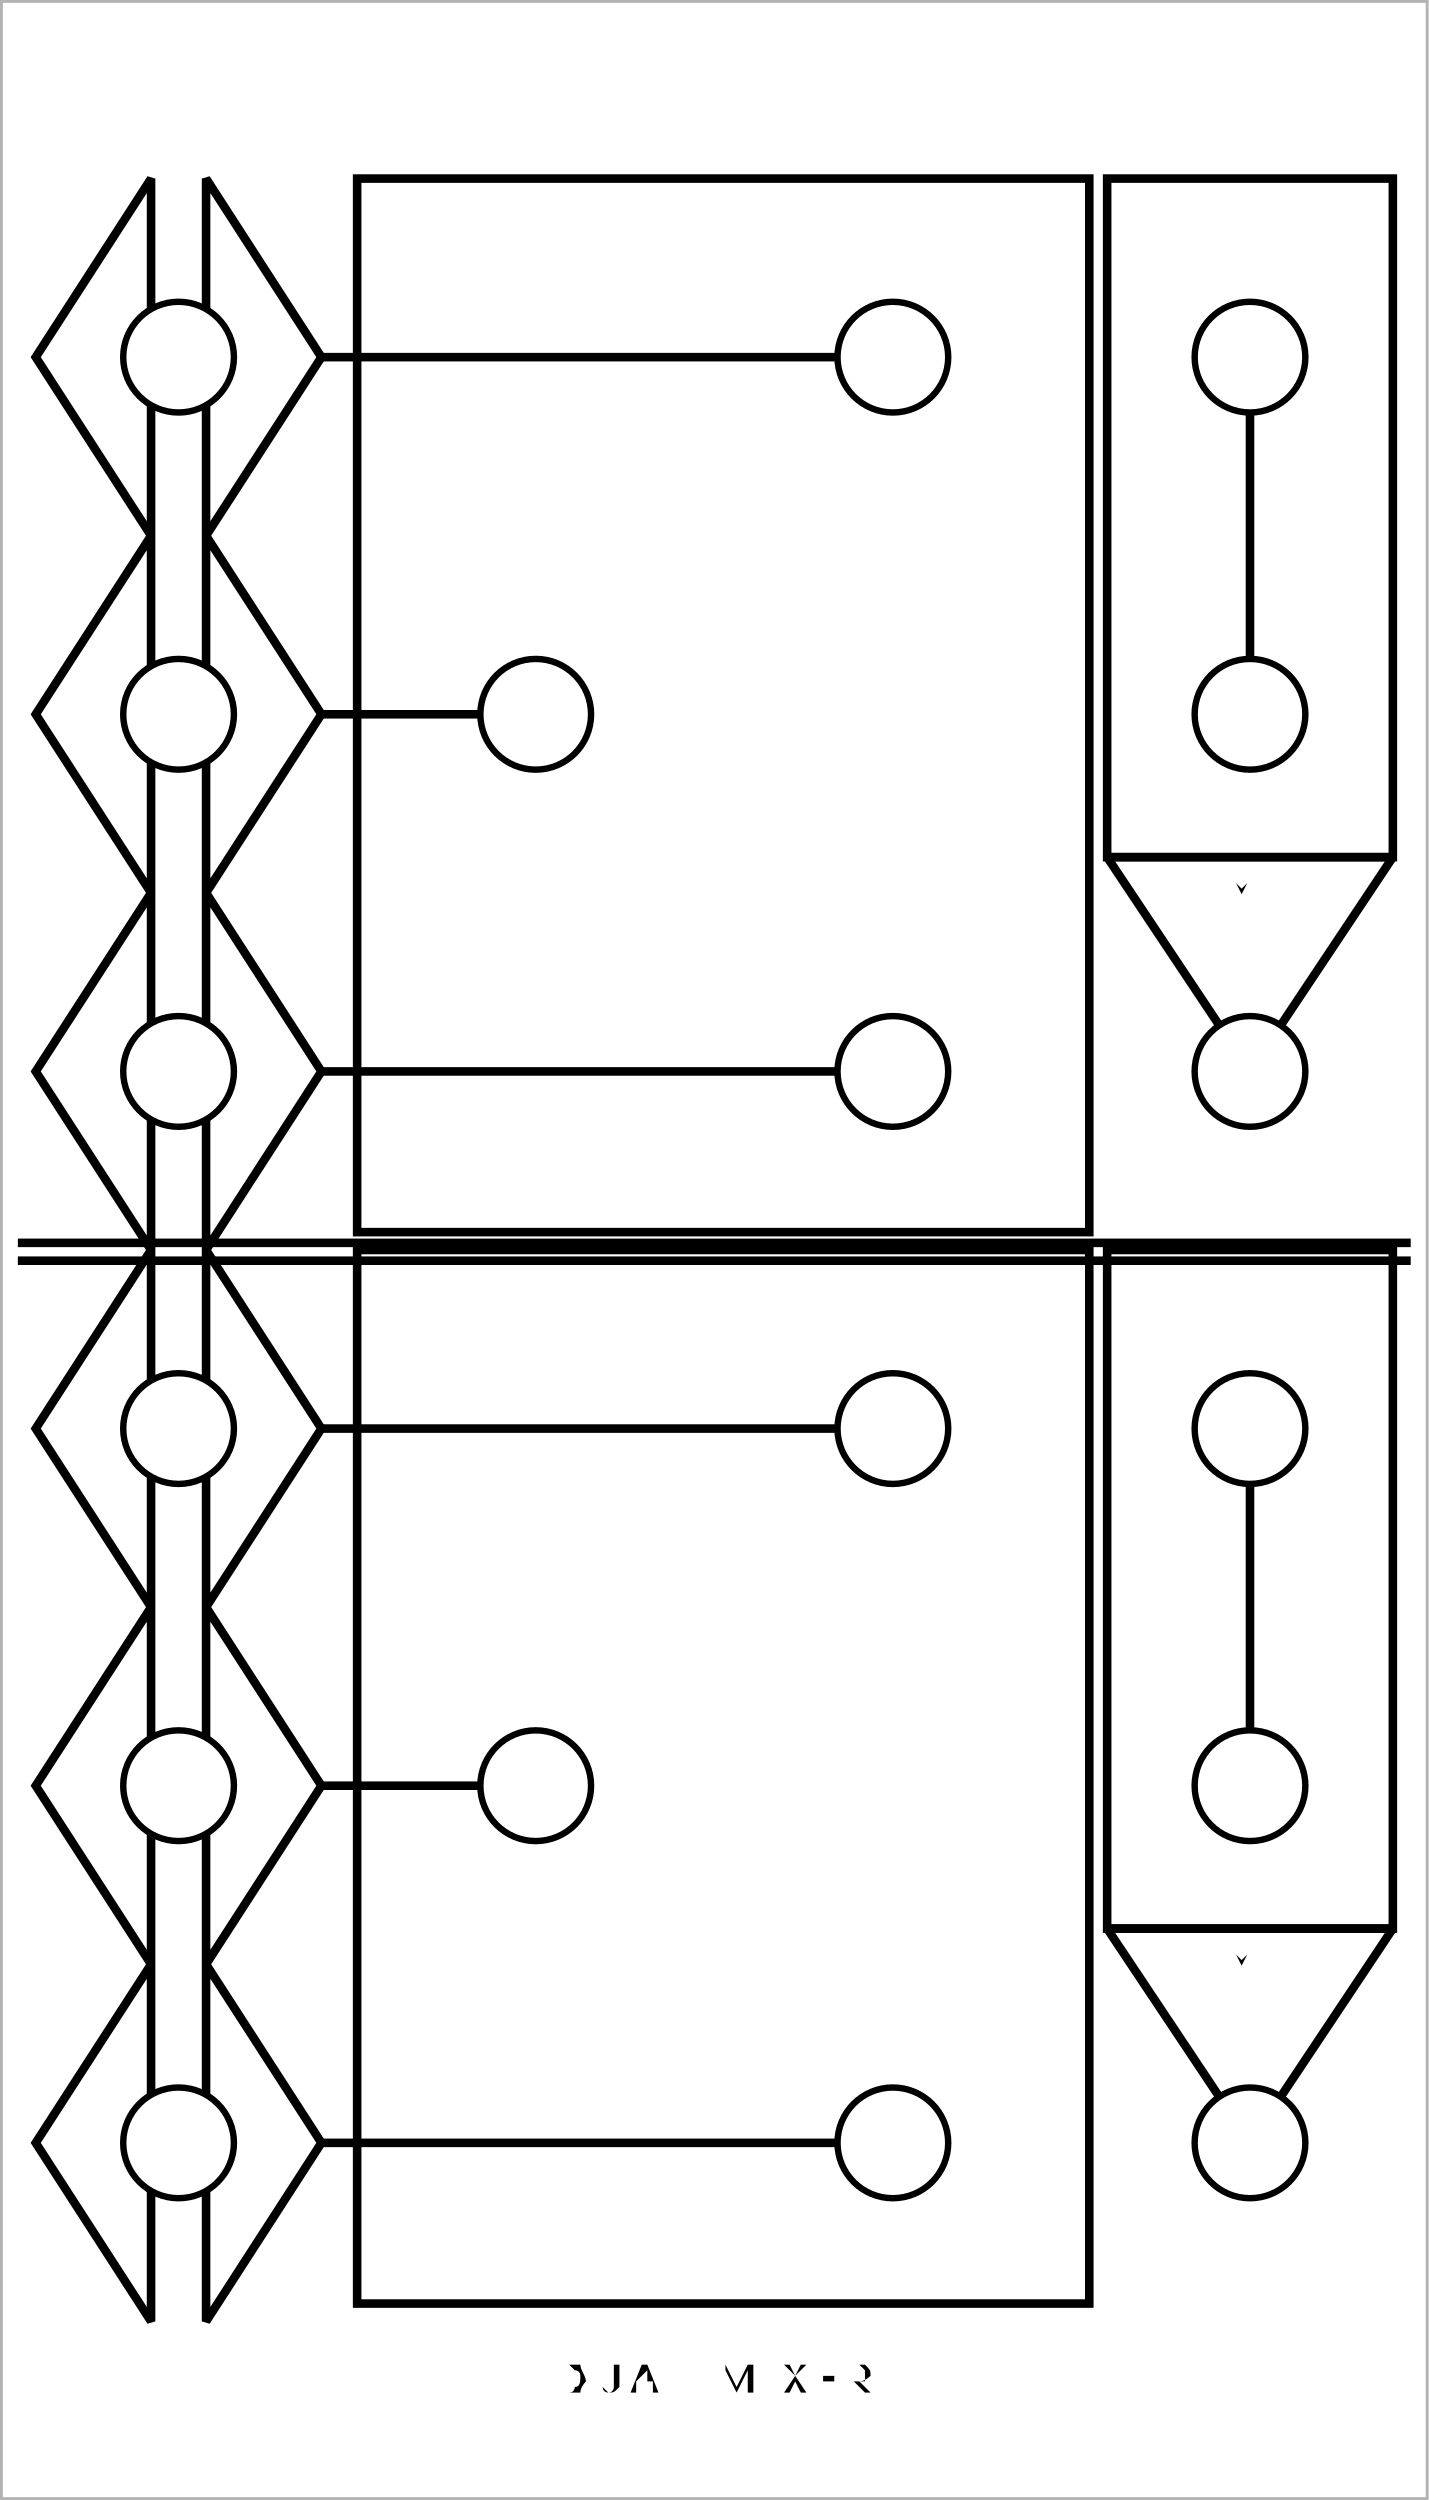
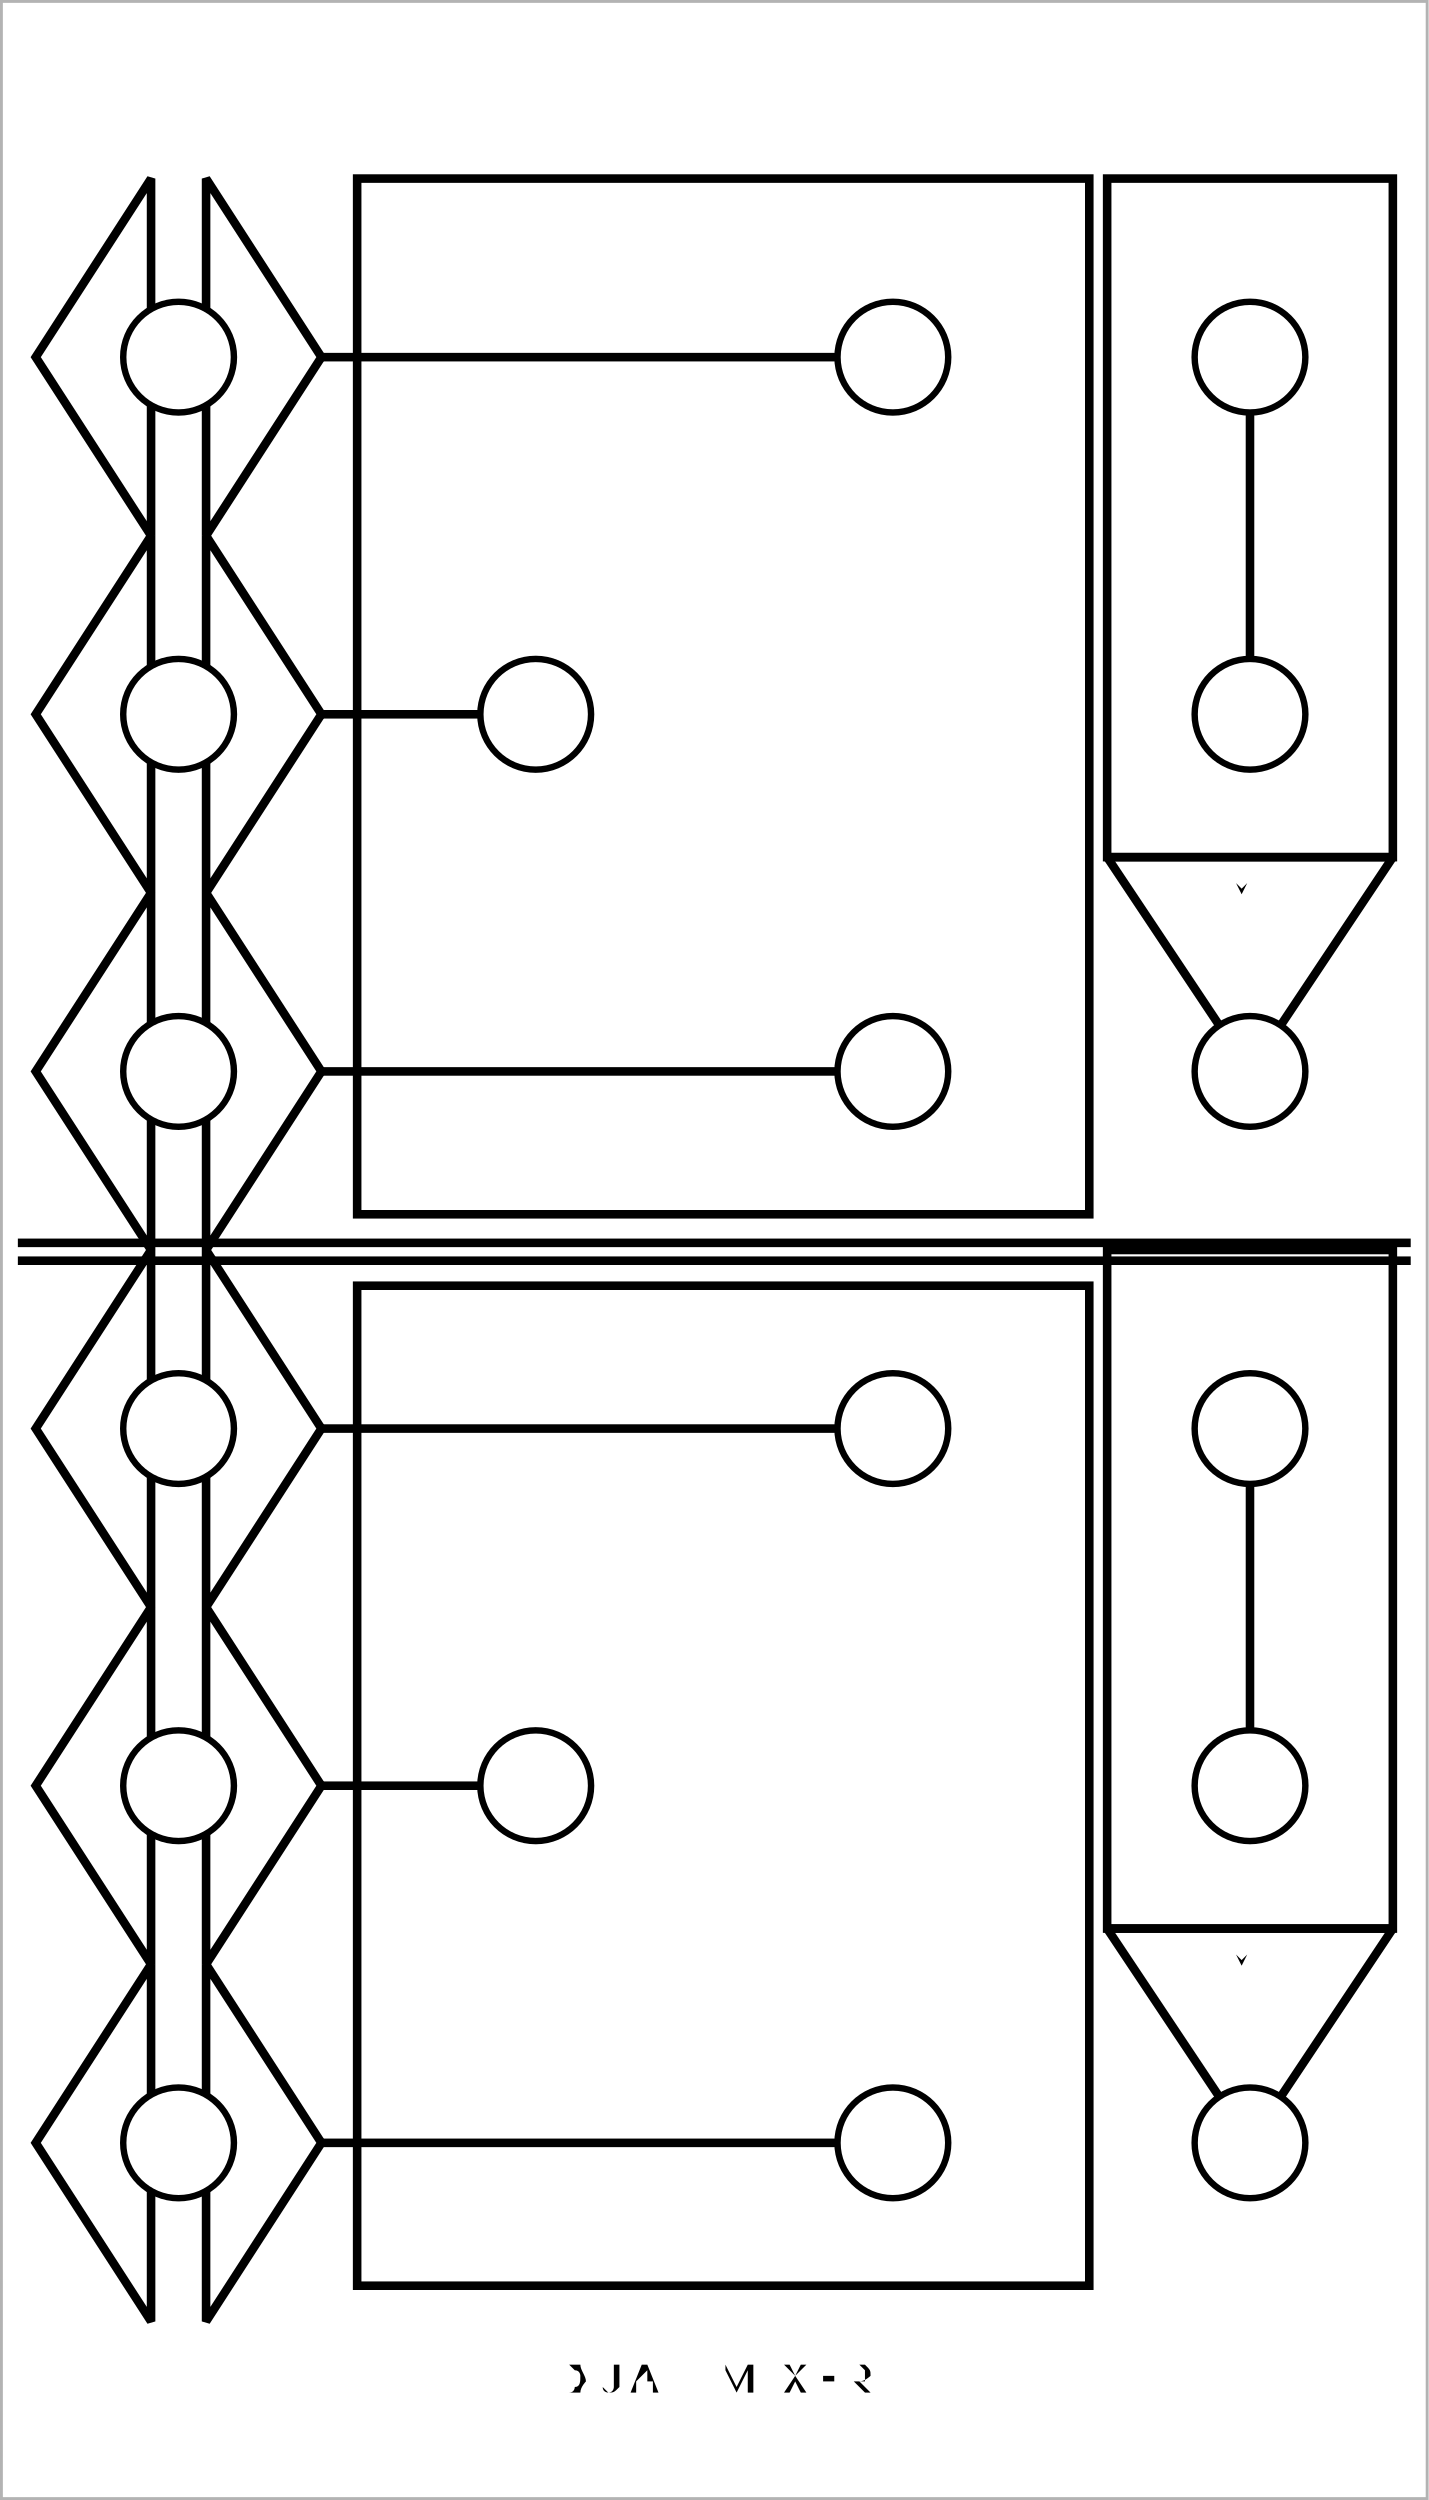
<svg xmlns="http://www.w3.org/2000/svg" width="4in" height="7in" viewBox="0 0 4 7">
  <rect x="0" y="0" width="4" height="7" fill="#ffffff" />
  <rect x="0.004" y="0.004" width="3.992" height="6.992" fill="none" stroke="#b3b3b3" stroke-width="0.008" />
  <path d="M 0.423,0.5 L 0.1,1 L 0.423,1.5 Z" fill="none" stroke="#000000" stroke-width="0.024" stroke-linejoin="miter" stroke-miterlimit="1.5" stroke-linecap="butt" />
  <path d="M 0.577,0.5 L 0.9,1 L 0.577,1.5 Z" fill="none" stroke="#000000" stroke-width="0.024" stroke-linejoin="miter" stroke-miterlimit="1.5" stroke-linecap="butt" />
  <path d="M 0.9,1 L 2.5,1" fill="none" stroke="#000000" stroke-width="0.024" stroke-linejoin="miter" stroke-miterlimit="1.5" stroke-linecap="butt" />
  <path d="M 0.423,1.5 L 0.1,2 L 0.423,2.5 Z" fill="none" stroke="#000000" stroke-width="0.024" stroke-linejoin="miter" stroke-miterlimit="1.5" stroke-linecap="butt" />
  <path d="M 0.577,1.5 L 0.9,2 L 0.577,2.5 Z" fill="none" stroke="#000000" stroke-width="0.024" stroke-linejoin="miter" stroke-miterlimit="1.5" stroke-linecap="butt" />
  <path d="M 0.9,2 L 1.5,2" fill="none" stroke="#000000" stroke-width="0.024" stroke-linejoin="miter" stroke-miterlimit="1.5" stroke-linecap="butt" />
  <path d="M 0.423,2.5 L 0.1,3 L 0.423,3.5 Z" fill="none" stroke="#000000" stroke-width="0.024" stroke-linejoin="miter" stroke-miterlimit="1.5" stroke-linecap="butt" />
  <path d="M 0.577,2.5 L 0.9,3 L 0.577,3.5 Z" fill="none" stroke="#000000" stroke-width="0.024" stroke-linejoin="miter" stroke-miterlimit="1.5" stroke-linecap="butt" />
  <path d="M 0.9,3 L 2.5,3" fill="none" stroke="#000000" stroke-width="0.024" stroke-linejoin="miter" stroke-miterlimit="1.5" stroke-linecap="butt" />
  <path d="M 3.1,0.5 L 3.9,0.5 L 3.9,2.4 L 3.1,2.4 Z" fill="none" stroke="#000000" stroke-width="0.024" stroke-linejoin="miter" stroke-miterlimit="1.5" stroke-linecap="butt" />
  <path d="M 3.5,1 L 3.5,2" fill="none" stroke="#000000" stroke-width="0.024" stroke-linejoin="miter" stroke-miterlimit="1.5" stroke-linecap="butt" />
  <path d="M 3.1,2.4 L 3.5,3 L 3.9,2.4 Z" fill="none" stroke="#000000" stroke-width="0.024" stroke-linejoin="miter" stroke-miterlimit="1.5" stroke-linecap="butt" />
  <text x="3.5" y="2.52" font-family="Futura, 'Century Gothic', 'URW Gothic', 'Avant Garde', 'Liberation Sans', sans-serif" font-size="0.06" font-weight="normal" text-anchor="middle" fill="#000000" letter-spacing="0.01">X1</text>
-   <path d="M 1,0.5 L 3.05,0.5 L 3.05,3.45 L 1,3.45 Z" fill="none" stroke="#000000" stroke-width="0.024" stroke-linejoin="miter" stroke-miterlimit="1.5" stroke-linecap="butt" />
+   <path d="M 1,0.5 L 3.05,0.5 L 3.05,3.4 L 1,3.4 Z" fill="none" stroke="#000000" stroke-width="0.024" stroke-linejoin="miter" stroke-miterlimit="1.5" stroke-linecap="butt" />
  <path d="M 0.423,3.5 L 0.1,4 L 0.423,4.5 Z" fill="none" stroke="#000000" stroke-width="0.024" stroke-linejoin="miter" stroke-miterlimit="1.5" stroke-linecap="butt" />
  <path d="M 0.577,3.5 L 0.9,4 L 0.577,4.5 Z" fill="none" stroke="#000000" stroke-width="0.024" stroke-linejoin="miter" stroke-miterlimit="1.5" stroke-linecap="butt" />
  <path d="M 0.9,4 L 2.5,4" fill="none" stroke="#000000" stroke-width="0.024" stroke-linejoin="miter" stroke-miterlimit="1.5" stroke-linecap="butt" />
  <path d="M 0.423,4.5 L 0.1,5 L 0.423,5.5 Z" fill="none" stroke="#000000" stroke-width="0.024" stroke-linejoin="miter" stroke-miterlimit="1.5" stroke-linecap="butt" />
  <path d="M 0.577,4.5 L 0.9,5 L 0.577,5.5 Z" fill="none" stroke="#000000" stroke-width="0.024" stroke-linejoin="miter" stroke-miterlimit="1.5" stroke-linecap="butt" />
  <path d="M 0.9,5 L 1.5,5" fill="none" stroke="#000000" stroke-width="0.024" stroke-linejoin="miter" stroke-miterlimit="1.5" stroke-linecap="butt" />
  <path d="M 0.423,5.5 L 0.1,6 L 0.423,6.5 Z" fill="none" stroke="#000000" stroke-width="0.024" stroke-linejoin="miter" stroke-miterlimit="1.5" stroke-linecap="butt" />
  <path d="M 0.577,5.5 L 0.9,6 L 0.577,6.5 Z" fill="none" stroke="#000000" stroke-width="0.024" stroke-linejoin="miter" stroke-miterlimit="1.5" stroke-linecap="butt" />
  <path d="M 0.9,6 L 2.5,6" fill="none" stroke="#000000" stroke-width="0.024" stroke-linejoin="miter" stroke-miterlimit="1.5" stroke-linecap="butt" />
  <path d="M 3.1,3.5 L 3.9,3.5 L 3.9,5.4 L 3.1,5.4 Z" fill="none" stroke="#000000" stroke-width="0.024" stroke-linejoin="miter" stroke-miterlimit="1.5" stroke-linecap="butt" />
  <path d="M 3.5,4 L 3.5,5" fill="none" stroke="#000000" stroke-width="0.024" stroke-linejoin="miter" stroke-miterlimit="1.5" stroke-linecap="butt" />
  <path d="M 3.1,5.4 L 3.5,6 L 3.9,5.4 Z" fill="none" stroke="#000000" stroke-width="0.024" stroke-linejoin="miter" stroke-miterlimit="1.5" stroke-linecap="butt" />
  <text x="3.5" y="5.52" font-family="Futura, 'Century Gothic', 'URW Gothic', 'Avant Garde', 'Liberation Sans', sans-serif" font-size="0.06" font-weight="normal" text-anchor="middle" fill="#000000" letter-spacing="0.01">X1</text>
-   <path d="M 1,3.5 L 3.05,3.5 L 3.05,6.45 L 1,6.45 Z" fill="none" stroke="#000000" stroke-width="0.024" stroke-linejoin="miter" stroke-miterlimit="1.5" stroke-linecap="butt" />
+   <path d="M 1,3.6 L 3.05,3.6 L 3.05,6.4 L 1,6.4 Z" fill="none" stroke="#000000" stroke-width="0.024" stroke-linejoin="miter" stroke-miterlimit="1.5" stroke-linecap="butt" />
  <path d="M 0.05,3.48 L 3.95,3.48" fill="none" stroke="#000000" stroke-width="0.024" stroke-linejoin="miter" stroke-miterlimit="1.5" stroke-linecap="butt" />
  <path d="M 0.05,3.53 L 3.95,3.53" fill="none" stroke="#000000" stroke-width="0.024" stroke-linejoin="miter" stroke-miterlimit="1.5" stroke-linecap="butt" />
  <circle cx="0.5" cy="1" r="0.155" fill="#ffffff" stroke="#000000" stroke-width="0.018" />
  <circle cx="2.5" cy="1" r="0.155" fill="#ffffff" stroke="#000000" stroke-width="0.018" />
  <circle cx="0.5" cy="2" r="0.155" fill="#ffffff" stroke="#000000" stroke-width="0.018" />
  <circle cx="1.5" cy="2" r="0.155" fill="#ffffff" stroke="#000000" stroke-width="0.018" />
  <circle cx="0.5" cy="3" r="0.155" fill="#ffffff" stroke="#000000" stroke-width="0.018" />
  <circle cx="2.5" cy="3" r="0.155" fill="#ffffff" stroke="#000000" stroke-width="0.018" />
  <circle cx="3.5" cy="1" r="0.155" fill="#ffffff" stroke="#000000" stroke-width="0.018" />
  <circle cx="3.5" cy="2" r="0.155" fill="#ffffff" stroke="#000000" stroke-width="0.018" />
  <circle cx="3.5" cy="3" r="0.155" fill="#ffffff" stroke="#000000" stroke-width="0.018" />
  <circle cx="0.5" cy="4" r="0.155" fill="#ffffff" stroke="#000000" stroke-width="0.018" />
  <circle cx="2.5" cy="4" r="0.155" fill="#ffffff" stroke="#000000" stroke-width="0.018" />
  <circle cx="0.5" cy="5" r="0.155" fill="#ffffff" stroke="#000000" stroke-width="0.018" />
  <circle cx="1.5" cy="5" r="0.155" fill="#ffffff" stroke="#000000" stroke-width="0.018" />
  <circle cx="0.5" cy="6" r="0.155" fill="#ffffff" stroke="#000000" stroke-width="0.018" />
  <circle cx="2.5" cy="6" r="0.155" fill="#ffffff" stroke="#000000" stroke-width="0.018" />
  <circle cx="3.5" cy="4" r="0.155" fill="#ffffff" stroke="#000000" stroke-width="0.018" />
  <circle cx="3.5" cy="5" r="0.155" fill="#ffffff" stroke="#000000" stroke-width="0.018" />
  <circle cx="3.5" cy="6" r="0.155" fill="#ffffff" stroke="#000000" stroke-width="0.018" />
  <text x="2" y="6.7" font-family="Futura, 'Century Gothic', 'URW Gothic', 'Avant Garde', 'Liberation Sans', sans-serif" font-size="0.105" font-weight="normal" text-anchor="middle" fill="#000000" letter-spacing="0.03">DUAL MIXER</text>
</svg>
